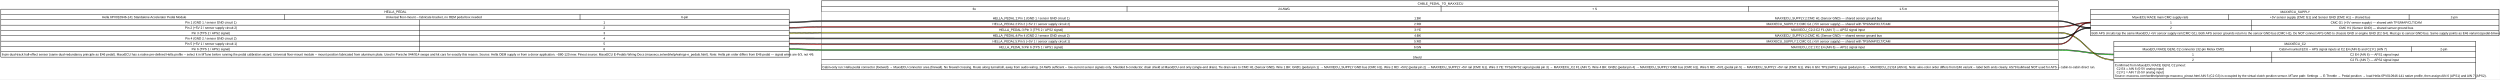
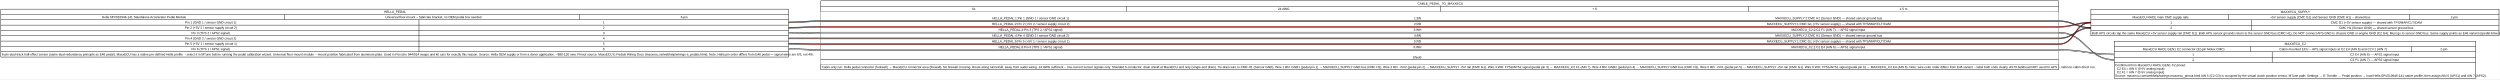
- <svg xmlns="http://www.w3.org/2000/svg" width="11137pt" height="353pt" viewBox="0.00 0.00 11137.00 353.00">
+ <svg xmlns="http://www.w3.org/2000/svg" width="11146pt" height="353pt" viewBox="0.00 0.00 11146.00 353.00">
  <g id="graph0" class="graph" transform="scale(1 1) rotate(0) translate(4 349.38)">
-     <polygon fill="#ffffff" stroke="none" points="-4,4 -4,-349.38 11132.5,-349.38 11132.5,4 -4,4" />
+     <polygon fill="#ffffff" stroke="none" points="-4,4 -4,-349.38 11141.5,-349.38 11141.5,4 -4,4" />
    <g id="node1" class="node">
      <polygon fill="#ffffff" stroke="black" points="3511.25,-308.88 0,-308.88 0,-95.12 3511.25,-95.12 3511.25,-308.88" />
      <polygon fill="none" stroke="black" points="0,-285.12 0,-308.88 3511.25,-308.88 3511.25,-285.12 0,-285.12" />
      <text xml:space="preserve" text-anchor="start" x="1708.38" y="-292.12" font-family="arial" font-size="14.00">HELLA_PEDAL</text>
      <polygon fill="none" stroke="black" points="0,-261.38 0,-285.12 1263.67,-285.12 1263.67,-261.38 0,-261.38" />
      <text xml:space="preserve" text-anchor="start" x="450.71" y="-268.38" font-family="arial" font-size="14.00">Hella 6PV010946-141 Standalone Accelerator Pedal Module</text>
      <polygon fill="none" stroke="black" points="1263.67,-261.38 1263.67,-285.12 2579.83,-285.12 2579.83,-261.38 1263.67,-261.38" />
      <text xml:space="preserve" text-anchor="start" x="1714.37" y="-268.38" font-family="arial" font-size="14.00">Universal floor-mount -- fabricate bracket, no OEM pedal box needed</text>
      <polygon fill="none" stroke="black" points="2579.83,-261.38 2579.83,-285.12 3511.25,-285.12 3511.25,-261.38 2579.83,-261.38" />
      <text xml:space="preserve" text-anchor="start" x="3030.54" y="-268.38" font-family="arial" font-size="14.00">6-pin</text>
      <polygon fill="none" stroke="black" points="0,-237.62 0,-261.38 1864,-261.38 1864,-237.62 0,-237.62" />
      <text xml:space="preserve" text-anchor="start" x="821" y="-244.62" font-family="arial" font-size="14.00">Pin 1 (GND 1 / sensor GND circuit 1)</text>
      <polygon fill="none" stroke="black" points="1864,-237.62 1864,-261.38 3511.25,-261.38 3511.25,-237.62 1864,-237.62" />
      <text xml:space="preserve" text-anchor="start" x="2683.88" y="-244.62" font-family="arial" font-size="14.00">1</text>
      <polygon fill="none" stroke="black" points="0,-213.88 0,-237.62 1864,-237.62 1864,-213.88 0,-213.88" />
      <text xml:space="preserve" text-anchor="start" x="819.88" y="-220.88" font-family="arial" font-size="14.00">Pin 2 (+5V 2 / sensor supply circuit 2)</text>
      <polygon fill="none" stroke="black" points="1864,-213.88 1864,-237.62 3511.25,-237.62 3511.25,-213.88 1864,-213.88" />
      <text xml:space="preserve" text-anchor="start" x="2683.88" y="-220.88" font-family="arial" font-size="14.00">2</text>
      <polygon fill="none" stroke="black" points="0,-190.12 0,-213.88 1864,-213.88 1864,-190.12 0,-190.12" />
      <text xml:space="preserve" text-anchor="start" x="849.5" y="-197.12" font-family="arial" font-size="14.00">Pin 3 (TPS 2 / APS2 signal)</text>
      <polygon fill="none" stroke="black" points="1864,-190.12 1864,-213.88 3511.25,-213.88 3511.25,-190.12 1864,-190.12" />
      <text xml:space="preserve" text-anchor="start" x="2683.88" y="-197.12" font-family="arial" font-size="14.00">3</text>
      <polygon fill="none" stroke="black" points="0,-166.38 0,-190.12 1864,-190.12 1864,-166.38 0,-166.38" />
      <text xml:space="preserve" text-anchor="start" x="821" y="-173.38" font-family="arial" font-size="14.00">Pin 4 (GND 2 / sensor GND circuit 2)</text>
      <polygon fill="none" stroke="black" points="1864,-166.38 1864,-190.12 3511.25,-190.12 3511.25,-166.38 1864,-166.38" />
      <text xml:space="preserve" text-anchor="start" x="2683.88" y="-173.38" font-family="arial" font-size="14.00">4</text>
      <polygon fill="none" stroke="black" points="0,-142.62 0,-166.38 1864,-166.38 1864,-142.62 0,-142.62" />
      <text xml:space="preserve" text-anchor="start" x="819.88" y="-149.62" font-family="arial" font-size="14.00">Pin 5 (+5V 1 / sensor supply circuit 1)</text>
      <polygon fill="none" stroke="black" points="1864,-142.62 1864,-166.38 3511.25,-166.38 3511.25,-142.62 1864,-142.62" />
      <text xml:space="preserve" text-anchor="start" x="2683.88" y="-149.62" font-family="arial" font-size="14.00">5</text>
      <polygon fill="none" stroke="black" points="0,-118.88 0,-142.62 1864,-142.62 1864,-118.88 0,-118.88" />
      <text xml:space="preserve" text-anchor="start" x="849.5" y="-125.88" font-family="arial" font-size="14.00">Pin 6 (TPS 1 / APS1 signal)</text>
      <polygon fill="none" stroke="black" points="1864,-118.88 1864,-142.62 3511.25,-142.62 3511.25,-118.88 1864,-118.88" />
      <text xml:space="preserve" text-anchor="start" x="2683.88" y="-125.88" font-family="arial" font-size="14.00">6</text>
      <polygon fill="none" stroke="black" points="0,-95.12 0,-118.88 3511.25,-118.88 3511.25,-95.12 0,-95.12" />
      <text xml:space="preserve" text-anchor="start" x="4" y="-102.12" font-family="arial" font-size="14.00">6-pin dual-track hall-effect sensor (same dual-redundancy principle as E46 pedal). MaxxECU has a native pre-defined Hella profile -- select it in MTune before running the pedal calibration wizard. Universal floor-mount module -- mount position fabricated from aluminum plate. Used in Porsche 944/914 swaps and kit cars for exactly this reason. Source: Hella OEM supply or from a donor application. ~$80-120 new. Pinout source: MaxxECU E-Pedals Wiring Docs (maxxecu.se/webhelp/wirings-e_pedals.html). Note: Hella pin order differs from E46 pedal — signal wires are 6/3, not 4/6.</text>
    </g>
    <g id="node4" class="node">
-       <polygon fill="#ffffff" stroke="black" points="9165.25,-345.38 3655.25,-345.38 3655.25,-38.62 9165.25,-38.62 9165.25,-345.38" />
-       <polygon fill="none" stroke="black" points="3655.25,-321.62 3655.25,-345.38 9165.25,-345.38 9165.25,-321.62 3655.25,-321.62" />
-       <text xml:space="preserve" text-anchor="start" x="6311.25" y="-328.62" font-family="arial" font-size="14.00">CABLE_PEDAL_TO_MAXXECU</text>
-       <polygon fill="none" stroke="black" points="3655.25,-297.88 3655.25,-321.62 5016.62,-321.62 5016.62,-297.88 3655.25,-297.88" />
-       <text xml:space="preserve" text-anchor="start" x="4328.81" y="-304.88" font-family="arial" font-size="14.00">6x</text>
-       <polygon fill="none" stroke="black" points="5016.62,-297.88 5016.62,-321.62 6415.5,-321.62 6415.5,-297.88 5016.62,-297.88" />
-       <text xml:space="preserve" text-anchor="start" x="5690.19" y="-304.88" font-family="arial" font-size="14.00">24 AWG</text>
-       <polygon fill="none" stroke="black" points="6415.5,-297.88 6415.5,-321.62 7783.62,-321.62 7783.62,-297.88 6415.5,-297.88" />
-       <text xml:space="preserve" text-anchor="start" x="7089.06" y="-304.88" font-family="arial" font-size="14.00">+ S</text>
-       <polygon fill="none" stroke="black" points="7783.62,-297.88 7783.62,-321.62 9165.25,-321.62 9165.25,-297.88 7783.62,-297.88" />
-       <text xml:space="preserve" text-anchor="start" x="8457.19" y="-304.88" font-family="arial" font-size="14.00">1.5 m</text>
-       <text xml:space="preserve" text-anchor="start" x="4582.33" y="-283.12" font-family="arial" font-size="14.00"> </text>
-       <text xml:space="preserve" text-anchor="start" x="4418.46" y="-263.38" font-family="arial" font-size="14.00">HELLA_PEDAL:1:Pin 1 (GND 1 / sensor GND circuit 1)</text>
-       <text xml:space="preserve" text-anchor="start" x="6276.75" y="-263.38" font-family="arial" font-size="14.00">     1:BK    </text>
-       <text xml:space="preserve" text-anchor="start" x="7902.92" y="-263.38" font-family="arial" font-size="14.00">MAXXECU_SUPPLY:2:CMC H1 (Sensor GND) — shared sensor ground bus</text>
-       <polygon fill="#000000" stroke="none" points="3655.25,-256.38 3655.25,-258.38 9165.25,-258.38 9165.25,-256.38 3655.25,-256.38" />
-       <polygon fill="#000000" stroke="none" points="3655.25,-254.38 3655.25,-256.38 9165.25,-256.38 9165.25,-254.38 3655.25,-254.38" />
-       <polygon fill="#000000" stroke="none" points="3655.25,-252.38 3655.25,-254.38 9165.25,-254.38 9165.25,-252.38 3655.25,-252.38" />
-       <text xml:space="preserve" text-anchor="start" x="4417.33" y="-237.62" font-family="arial" font-size="14.00">HELLA_PEDAL:2:Pin 2 (+5V 2 / sensor supply circuit 2)</text>
-       <text xml:space="preserve" text-anchor="start" x="6276" y="-237.62" font-family="arial" font-size="14.00">     2:RD    </text>
-       <text xml:space="preserve" text-anchor="start" x="7865.42" y="-237.62" font-family="arial" font-size="14.00">MAXXECU_SUPPLY:1:CMC G1 (+5V sensor supply) — shared with TPS/MAP/CLT/CAM</text>
-       <polygon fill="#000000" stroke="none" points="3655.25,-230.62 3655.25,-232.62 9165.25,-232.62 9165.25,-230.62 3655.25,-230.62" />
-       <polygon fill="#ff0000" stroke="none" points="3655.25,-228.62 3655.25,-230.62 9165.25,-230.62 9165.25,-228.62 3655.25,-228.62" />
-       <polygon fill="#000000" stroke="none" points="3655.25,-226.62 3655.25,-228.62 9165.25,-228.62 9165.25,-226.62 3655.25,-226.62" />
-       <text xml:space="preserve" text-anchor="start" x="4446.96" y="-211.88" font-family="arial" font-size="14.00">HELLA_PEDAL:3:Pin 3 (TPS 2 / APS2 signal)</text>
-       <text xml:space="preserve" text-anchor="start" x="6276.75" y="-211.88" font-family="arial" font-size="14.00">     3:YE    </text>
-       <text xml:space="preserve" text-anchor="start" x="7975.29" y="-211.88" font-family="arial" font-size="14.00">MAXXECU_C2:2:C2 F1 (AIN 7) — APS2 signal input</text>
-       <polygon fill="#000000" stroke="none" points="3655.25,-204.88 3655.25,-206.88 9165.25,-206.88 9165.25,-204.88 3655.25,-204.88" />
-       <polygon fill="#ffff00" stroke="none" points="3655.25,-202.88 3655.25,-204.88 9165.25,-204.88 9165.25,-202.88 3655.25,-202.88" />
-       <polygon fill="#000000" stroke="none" points="3655.25,-200.88 3655.25,-202.88 9165.25,-202.88 9165.25,-200.88 3655.25,-200.88" />
-       <text xml:space="preserve" text-anchor="start" x="4418.46" y="-186.12" font-family="arial" font-size="14.00">HELLA_PEDAL:4:Pin 4 (GND 2 / sensor GND circuit 2)</text>
-       <text xml:space="preserve" text-anchor="start" x="6276.75" y="-186.12" font-family="arial" font-size="14.00">     4:BK    </text>
-       <text xml:space="preserve" text-anchor="start" x="7902.92" y="-186.12" font-family="arial" font-size="14.00">MAXXECU_SUPPLY:2:CMC H1 (Sensor GND) — shared sensor ground bus</text>
-       <polygon fill="#000000" stroke="none" points="3655.25,-179.12 3655.25,-181.12 9165.25,-181.12 9165.25,-179.12 3655.25,-179.12" />
-       <polygon fill="#000000" stroke="none" points="3655.25,-177.12 3655.25,-179.12 9165.25,-179.12 9165.25,-177.12 3655.25,-177.12" />
-       <polygon fill="#000000" stroke="none" points="3655.25,-175.12 3655.25,-177.12 9165.25,-177.12 9165.25,-175.12 3655.25,-175.12" />
-       <text xml:space="preserve" text-anchor="start" x="4417.33" y="-160.38" font-family="arial" font-size="14.00">HELLA_PEDAL:5:Pin 5 (+5V 1 / sensor supply circuit 1)</text>
-       <text xml:space="preserve" text-anchor="start" x="6276" y="-160.38" font-family="arial" font-size="14.00">     5:RD    </text>
-       <text xml:space="preserve" text-anchor="start" x="7865.42" y="-160.38" font-family="arial" font-size="14.00">MAXXECU_SUPPLY:1:CMC G1 (+5V sensor supply) — shared with TPS/MAP/CLT/CAM</text>
-       <polygon fill="#000000" stroke="none" points="3655.25,-153.38 3655.25,-155.38 9165.25,-155.38 9165.25,-153.38 3655.25,-153.38" />
-       <polygon fill="#ff0000" stroke="none" points="3655.25,-151.38 3655.25,-153.38 9165.25,-153.38 9165.25,-151.38 3655.25,-151.38" />
-       <polygon fill="#000000" stroke="none" points="3655.25,-149.38 3655.25,-151.38 9165.25,-151.38 9165.25,-149.38 3655.25,-149.38" />
-       <text xml:space="preserve" text-anchor="start" x="4446.96" y="-134.62" font-family="arial" font-size="14.00">HELLA_PEDAL:6:Pin 6 (TPS 1 / APS1 signal)</text>
-       <text xml:space="preserve" text-anchor="start" x="6275.25" y="-134.62" font-family="arial" font-size="14.00">     6:GN    </text>
-       <text xml:space="preserve" text-anchor="start" x="7974.92" y="-134.62" font-family="arial" font-size="14.00">MAXXECU_C2:1:C2 E4 (AIN 6) — APS1 signal input</text>
-       <polygon fill="#000000" stroke="none" points="3655.25,-127.62 3655.25,-129.62 9165.25,-129.62 9165.25,-127.62 3655.25,-127.62" />
-       <polygon fill="#00ff00" stroke="none" points="3655.25,-125.62 3655.25,-127.62 9165.25,-127.62 9165.25,-125.62 3655.25,-125.62" />
-       <polygon fill="#000000" stroke="none" points="3655.25,-123.62 3655.25,-125.62 9165.25,-125.62 9165.25,-123.62 3655.25,-123.62" />
-       <text xml:space="preserve" text-anchor="start" x="4582.33" y="-108.88" font-family="arial" font-size="14.00"> </text>
-       <text xml:space="preserve" text-anchor="start" x="6289.5" y="-89.12" font-family="arial" font-size="14.00">Shield</text>
-       <polygon fill="#000000" stroke="none" points="3655.25,-82.12 3655.25,-84.12 9165.25,-84.12 9165.25,-82.12 3655.25,-82.12" />
-       <text xml:space="preserve" text-anchor="start" x="4582.33" y="-67.38" font-family="arial" font-size="14.00"> </text>
-       <polygon fill="none" stroke="black" points="3655.25,-38.62 3655.25,-62.38 9165.25,-62.38 9165.25,-38.62 3655.25,-38.62" />
-       <text xml:space="preserve" text-anchor="start" x="3659.25" y="-45.62" font-family="arial" font-size="14.00">Cabin-only run: Hella pedal connector (footwell) → MaxxECU connector area (firewall). No firewall crossing. Route along tunnel/sill, away from audio wiring. 24 AWG sufficient -- low-current sensor signals only. Shielded 6-conductor; drain shield at MaxxECU end only (single-end drain). Tie drain wire to CMC H1 (Sensor GND). Wire 1 BK: GND1 (pedal pin 1) → MAXXECU_SUPPLY GND bus (CMC H1). Wire 2 RD: +5V2 (pedal pin 2) → MAXXECU_SUPPLY +5V rail (CMC G1). Wire 3 YE: TPS2/APS2 signal (pedal pin 3) → MAXXECU_C2 F1 (AIN 7). Wire 4 BK: GND2 (pedal pin 4) → MAXXECU_SUPPLY GND bus (CMC H1). Wire 5 RD: +5V1 (pedal pin 5) → MAXXECU_SUPPLY +5V rail (CMC G1). Wire 6 GN: TPS1/APS1 signal (pedal pin 6) → MAXXECU_C2 E4 (AIN 6). Note: wire-color order differs from E46 variant -- label both ends clearly. AS79 bulkhead NOT used for APS -- cabin-to-cabin direct run.</text>
+       <polygon fill="#ffffff" stroke="black" points="9174.25,-345.38 3655.25,-345.38 3655.25,-38.62 9174.25,-38.62 9174.25,-345.38" />
+       <polygon fill="none" stroke="black" points="3655.25,-321.62 3655.25,-345.38 9174.25,-345.38 9174.25,-321.62 3655.25,-321.62" />
+       <text xml:space="preserve" text-anchor="start" x="6315.75" y="-328.62" font-family="arial" font-size="14.00">CABLE_PEDAL_TO_MAXXECU</text>
+       <polygon fill="none" stroke="black" points="3655.25,-297.88 3655.25,-321.62 5018.88,-321.62 5018.88,-297.88 3655.25,-297.88" />
+       <text xml:space="preserve" text-anchor="start" x="4329.94" y="-304.88" font-family="arial" font-size="14.00">6x</text>
+       <polygon fill="none" stroke="black" points="5018.88,-297.88 5018.88,-321.62 6420,-321.62 6420,-297.88 5018.88,-297.88" />
+       <text xml:space="preserve" text-anchor="start" x="5693.56" y="-304.88" font-family="arial" font-size="14.00">24 AWG</text>
+       <polygon fill="none" stroke="black" points="6420,-297.88 6420,-321.62 7790.38,-321.62 7790.38,-297.88 6420,-297.88" />
+       <text xml:space="preserve" text-anchor="start" x="7094.69" y="-304.88" font-family="arial" font-size="14.00">+ S</text>
+       <polygon fill="none" stroke="black" points="7790.38,-297.88 7790.38,-321.62 9174.25,-321.62 9174.25,-297.88 7790.38,-297.88" />
+       <text xml:space="preserve" text-anchor="start" x="8465.06" y="-304.88" font-family="arial" font-size="14.00">1.5 m</text>
+       <text xml:space="preserve" text-anchor="start" x="4583.46" y="-283.12" font-family="arial" font-size="14.00"> </text>
+       <text xml:space="preserve" text-anchor="start" x="4419.58" y="-263.38" font-family="arial" font-size="14.00">HELLA_PEDAL:1:Pin 1 (GND 1 / sensor GND circuit 1)</text>
+       <text xml:space="preserve" text-anchor="start" x="6280.88" y="-263.38" font-family="arial" font-size="14.00">     1:BN    </text>
+       <text xml:space="preserve" text-anchor="start" x="7910.79" y="-263.38" font-family="arial" font-size="14.00">MAXXECU_SUPPLY:2:CMC H1 (Sensor GND) — shared sensor ground bus</text>
+       <polygon fill="#000000" stroke="none" points="3655.25,-256.38 3655.25,-258.38 9174.25,-258.38 9174.25,-256.38 3655.25,-256.38" />
+       <polygon fill="#895956" stroke="none" points="3655.25,-254.38 3655.25,-256.38 9174.25,-256.38 9174.25,-254.38 3655.25,-254.38" />
+       <polygon fill="#000000" stroke="none" points="3655.25,-252.38 3655.25,-254.38 9174.25,-254.38 9174.25,-252.38 3655.25,-252.38" />
+       <text xml:space="preserve" text-anchor="start" x="4418.46" y="-237.62" font-family="arial" font-size="14.00">HELLA_PEDAL:2:Pin 2 (+5V 2 / sensor supply circuit 2)</text>
+       <text xml:space="preserve" text-anchor="start" x="6280.5" y="-237.62" font-family="arial" font-size="14.00">     2:RD    </text>
+       <text xml:space="preserve" text-anchor="start" x="7873.29" y="-237.62" font-family="arial" font-size="14.00">MAXXECU_SUPPLY:1:CMC G1 (+5V sensor supply) — shared with TPS/MAP/CLT/CAM</text>
+       <polygon fill="#000000" stroke="none" points="3655.25,-230.62 3655.25,-232.62 9174.25,-232.62 9174.25,-230.62 3655.25,-230.62" />
+       <polygon fill="#ff0000" stroke="none" points="3655.25,-228.62 3655.25,-230.62 9174.25,-230.62 9174.25,-228.62 3655.25,-228.62" />
+       <polygon fill="#000000" stroke="none" points="3655.25,-226.62 3655.25,-228.62 9174.25,-228.62 9174.25,-226.62 3655.25,-226.62" />
+       <text xml:space="preserve" text-anchor="start" x="4448.08" y="-211.88" font-family="arial" font-size="14.00">HELLA_PEDAL:3:Pin 3 (TPS 2 / APS2 signal)</text>
+       <text xml:space="preserve" text-anchor="start" x="6278.62" y="-211.88" font-family="arial" font-size="14.00">     3:WH    </text>
+       <text xml:space="preserve" text-anchor="start" x="7983.17" y="-211.88" font-family="arial" font-size="14.00">MAXXECU_C2:2:C2 F1 (AIN 7) — APS2 signal input</text>
+       <polygon fill="#000000" stroke="none" points="3655.25,-204.88 3655.25,-206.88 9174.25,-206.88 9174.25,-204.88 3655.25,-204.88" />
+       <polygon fill="#ffffff" stroke="none" points="3655.25,-202.88 3655.25,-204.88 9174.25,-204.88 9174.25,-202.88 3655.25,-202.88" />
+       <polygon fill="#000000" stroke="none" points="3655.25,-200.88 3655.25,-202.88 9174.25,-202.88 9174.25,-200.88 3655.25,-200.88" />
+       <text xml:space="preserve" text-anchor="start" x="4419.58" y="-186.12" font-family="arial" font-size="14.00">HELLA_PEDAL:4:Pin 4 (GND 2 / sensor GND circuit 2)</text>
+       <text xml:space="preserve" text-anchor="start" x="6280.88" y="-186.12" font-family="arial" font-size="14.00">     4:BN    </text>
+       <text xml:space="preserve" text-anchor="start" x="7910.79" y="-186.12" font-family="arial" font-size="14.00">MAXXECU_SUPPLY:2:CMC H1 (Sensor GND) — shared sensor ground bus</text>
+       <polygon fill="#000000" stroke="none" points="3655.25,-179.12 3655.25,-181.12 9174.25,-181.12 9174.25,-179.12 3655.25,-179.12" />
+       <polygon fill="#895956" stroke="none" points="3655.25,-177.12 3655.25,-179.12 9174.25,-179.12 9174.25,-177.12 3655.25,-177.12" />
+       <polygon fill="#000000" stroke="none" points="3655.25,-175.12 3655.25,-177.12 9174.25,-177.12 9174.25,-175.12 3655.25,-175.12" />
+       <text xml:space="preserve" text-anchor="start" x="4418.46" y="-160.38" font-family="arial" font-size="14.00">HELLA_PEDAL:5:Pin 5 (+5V 1 / sensor supply circuit 1)</text>
+       <text xml:space="preserve" text-anchor="start" x="6280.5" y="-160.38" font-family="arial" font-size="14.00">     5:RD    </text>
+       <text xml:space="preserve" text-anchor="start" x="7873.29" y="-160.38" font-family="arial" font-size="14.00">MAXXECU_SUPPLY:1:CMC G1 (+5V sensor supply) — shared with TPS/MAP/CLT/CAM</text>
+       <polygon fill="#000000" stroke="none" points="3655.25,-153.38 3655.25,-155.38 9174.25,-155.38 9174.25,-153.38 3655.25,-153.38" />
+       <polygon fill="#ff0000" stroke="none" points="3655.25,-151.38 3655.25,-153.38 9174.25,-153.38 9174.25,-151.38 3655.25,-151.38" />
+       <polygon fill="#000000" stroke="none" points="3655.25,-149.38 3655.25,-151.38 9174.25,-151.38 9174.25,-149.38 3655.25,-149.38" />
+       <text xml:space="preserve" text-anchor="start" x="4448.08" y="-134.62" font-family="arial" font-size="14.00">HELLA_PEDAL:6:Pin 6 (TPS 1 / APS1 signal)</text>
+       <text xml:space="preserve" text-anchor="start" x="6278.62" y="-134.62" font-family="arial" font-size="14.00">     6:WH    </text>
+       <text xml:space="preserve" text-anchor="start" x="7982.79" y="-134.62" font-family="arial" font-size="14.00">MAXXECU_C2:1:C2 E4 (AIN 6) — APS1 signal input</text>
+       <polygon fill="#000000" stroke="none" points="3655.25,-127.62 3655.25,-129.62 9174.25,-129.62 9174.25,-127.62 3655.25,-127.62" />
+       <polygon fill="#ffffff" stroke="none" points="3655.25,-125.62 3655.25,-127.62 9174.25,-127.62 9174.25,-125.62 3655.25,-125.62" />
+       <polygon fill="#000000" stroke="none" points="3655.25,-123.62 3655.25,-125.62 9174.25,-125.62 9174.25,-123.62 3655.25,-123.62" />
+       <text xml:space="preserve" text-anchor="start" x="4583.46" y="-108.88" font-family="arial" font-size="14.00"> </text>
+       <text xml:space="preserve" text-anchor="start" x="6294" y="-89.12" font-family="arial" font-size="14.00">Shield</text>
+       <polygon fill="#000000" stroke="none" points="3655.25,-82.12 3655.25,-84.12 9174.25,-84.12 9174.25,-82.12 3655.25,-82.12" />
+       <text xml:space="preserve" text-anchor="start" x="4583.46" y="-67.38" font-family="arial" font-size="14.00"> </text>
+       <polygon fill="none" stroke="black" points="3655.25,-38.62 3655.25,-62.38 9174.25,-62.38 9174.25,-38.62 3655.25,-38.62" />
+       <text xml:space="preserve" text-anchor="start" x="3659.25" y="-45.62" font-family="arial" font-size="14.00">Cabin-only run: Hella pedal connector (footwell) → MaxxECU connector area (firewall). No firewall crossing. Route along tunnel/sill, away from audio wiring. 24 AWG sufficient -- low-current sensor signals only. Shielded 6-conductor; drain shield at MaxxECU end only (single-end drain). Tie drain wire to CMC H1 (Sensor GND). Wire 1 BN: GND1 (pedal pin 1) → MAXXECU_SUPPLY GND bus (CMC H1). Wire 2 RD: +5V2 (pedal pin 2) → MAXXECU_SUPPLY +5V rail (CMC G1). Wire 3 WH: TPS2/APS2 signal (pedal pin 3) → MAXXECU_C2 F1 (AIN 7). Wire 4 BN: GND2 (pedal pin 4) → MAXXECU_SUPPLY GND bus (CMC H1). Wire 5 RD: +5V1 (pedal pin 5) → MAXXECU_SUPPLY +5V rail (CMC G1). Wire 6 WH: TPS1/APS1 signal (pedal pin 6) → MAXXECU_C2 E4 (AIN 6). Note: wire-color order differs from E46 variant -- label both ends clearly. AS79 bulkhead NOT used for APS -- cabin-to-cabin direct run.</text>
    </g>
    <g id="edge1" class="edge">
      <path fill="none" stroke="#000000" stroke-width="2" d="M3511.25,-128.75C3574.78,-128.81 3590.72,-124.69 3655.25,-124.63" />
-       <path fill="none" stroke="#00ff00" stroke-width="2" d="M3511.25,-130.75C3575.28,-130.75 3591.22,-126.62 3655.25,-126.63" />
+       <path fill="none" stroke="#ffffff" stroke-width="2" d="M3511.25,-130.75C3575.28,-130.75 3591.22,-126.62 3655.25,-126.63" />
      <path fill="none" stroke="#000000" stroke-width="2" d="M3511.25,-132.75C3575.78,-132.69 3591.72,-128.56 3655.25,-128.62" />
    </g>
    <g id="edge3" class="edge">
      <path fill="none" stroke="#000000" stroke-width="2" d="M3511.25,-200C3575.49,-200.01 3591.48,-201.89 3655.25,-201.88" />
-       <path fill="none" stroke="#ffff00" stroke-width="2" d="M3511.25,-202C3575.26,-202 3591.24,-203.88 3655.25,-203.88" />
+       <path fill="none" stroke="#ffffff" stroke-width="2" d="M3511.25,-202C3575.26,-202 3591.24,-203.88 3655.25,-203.88" />
      <path fill="none" stroke="#000000" stroke-width="2" d="M3511.25,-204C3575.02,-203.99 3591.01,-205.86 3655.25,-205.87" />
    </g>
    <g id="edge5" class="edge">
      <path fill="none" stroke="#000000" stroke-width="2" d="M3511.25,-152.5C3574.99,-152.52 3590.98,-150.39 3655.25,-150.38" />
      <path fill="none" stroke="#ff0000" stroke-width="2" d="M3511.25,-154.5C3575.26,-154.5 3591.24,-152.38 3655.25,-152.38" />
      <path fill="none" stroke="#000000" stroke-width="2" d="M3511.25,-156.5C3575.52,-156.48 3591.51,-154.36 3655.25,-154.37" />
    </g>
    <g id="edge7" class="edge">
      <path fill="none" stroke="#000000" stroke-width="2" d="M3511.25,-223.75C3575.75,-223.81 3591.7,-227.68 3655.25,-227.63" />
      <path fill="none" stroke="#ff0000" stroke-width="2" d="M3511.25,-225.75C3575.27,-225.75 3591.23,-229.62 3655.25,-229.62" />
      <path fill="none" stroke="#000000" stroke-width="2" d="M3511.25,-227.75C3574.8,-227.69 3590.75,-231.57 3655.25,-231.62" />
    </g>
    <g id="edge9" class="edge">
      <path fill="none" stroke="#000000" stroke-width="2" d="M3511.25,-247.5C3576,-247.62 3591.89,-253.5 3655.25,-253.38" />
-       <path fill="none" stroke="#000000" stroke-width="2" d="M3511.25,-249.5C3575.3,-249.5 3591.2,-255.37 3655.25,-255.38" />
+       <path fill="none" stroke="#895956" stroke-width="2" d="M3511.25,-249.5C3575.3,-249.5 3591.2,-255.37 3655.25,-255.38" />
      <path fill="none" stroke="#000000" stroke-width="2" d="M3511.25,-251.5C3574.61,-251.38 3590.5,-257.25 3655.25,-257.37" />
    </g>
    <g id="edge11" class="edge">
      <path fill="none" stroke="#000000" stroke-width="2" d="M3511.25,-176.25C3575.23,-176.25 3591.23,-176.13 3655.25,-176.13" />
-       <path fill="none" stroke="#000000" stroke-width="2" d="M3511.25,-178.25C3575.25,-178.25 3591.25,-178.13 3655.25,-178.12" />
+       <path fill="none" stroke="#895956" stroke-width="2" d="M3511.25,-178.25C3575.25,-178.25 3591.25,-178.13 3655.25,-178.12" />
      <path fill="none" stroke="#000000" stroke-width="2" d="M3511.25,-180.25C3575.27,-180.25 3591.27,-180.12 3655.25,-180.12" />
    </g>
    <g id="node2" class="node">
-       <polygon fill="#ffffff" stroke="black" points="11024.62,-166 9413.12,-166 9413.12,0 11024.62,0 11024.62,-166" />
-       <polygon fill="none" stroke="black" points="9413.12,-142.25 9413.12,-166 11024.62,-166 11024.62,-142.25 9413.12,-142.25" />
-       <text xml:space="preserve" text-anchor="start" x="10172.75" y="-149.25" font-family="arial" font-size="14.00">MAXXECU_C2</text>
-       <polygon fill="none" stroke="black" points="9413.12,-118.5 9413.12,-142.25 10022.04,-142.25 10022.04,-118.5 9413.12,-118.5" />
-       <text xml:space="preserve" text-anchor="start" x="9540.58" y="-125.5" font-family="arial" font-size="14.00">MaxxECU RACE GEN1 C2 connector (32-pin Molex CMC)</text>
-       <polygon fill="none" stroke="black" points="10022.04,-118.5 10022.04,-142.25 10739.71,-142.25 10739.71,-118.5 10022.04,-118.5" />
-       <text xml:space="preserve" text-anchor="start" x="10149.5" y="-125.5" font-family="arial" font-size="14.00">Cabin-mounted ECU -- APS signal inputs at C2 E4 (AIN 6) and C2 F1 (AIN 7)</text>
-       <polygon fill="none" stroke="black" points="10739.71,-118.5 10739.71,-142.25 11024.62,-142.25 11024.62,-118.5 10739.71,-118.5" />
-       <text xml:space="preserve" text-anchor="start" x="10867.17" y="-125.5" font-family="arial" font-size="14.00">2-pin</text>
-       <polygon fill="none" stroke="black" points="9413.12,-94.75 9413.12,-118.5 10116.88,-118.5 10116.88,-94.75 9413.12,-94.75" />
-       <text xml:space="preserve" text-anchor="start" x="9761.25" y="-101.75" font-family="arial" font-size="14.00">1</text>
-       <polygon fill="none" stroke="black" points="10116.88,-94.75 10116.88,-118.5 11024.62,-118.5 11024.62,-94.75 10116.88,-94.75" />
-       <text xml:space="preserve" text-anchor="start" x="10465" y="-101.75" font-family="arial" font-size="14.00">C2 E4 (AIN 6) — APS1 signal input</text>
-       <polygon fill="none" stroke="black" points="9413.12,-71 9413.12,-94.75 10116.88,-94.75 10116.88,-71 9413.12,-71" />
-       <text xml:space="preserve" text-anchor="start" x="9761.25" y="-78" font-family="arial" font-size="14.00">2</text>
-       <polygon fill="none" stroke="black" points="10116.88,-71 10116.88,-94.75 11024.62,-94.75 11024.62,-71 10116.88,-71" />
-       <text xml:space="preserve" text-anchor="start" x="10465.38" y="-78" font-family="arial" font-size="14.00">C2 F1 (AIN 7) — APS2 signal input</text>
-       <polygon fill="none" stroke="black" points="9413.12,0 9413.12,-71 11024.62,-71 11024.62,0 9413.12,0" />
-       <text xml:space="preserve" text-anchor="start" x="9417.12" y="-54.25" font-family="arial" font-size="14.00">Confirmed from MaxxECU RACE GEN1 C2 pinout:</text>
-       <text xml:space="preserve" text-anchor="start" x="9417.12" y="-38.5" font-family="arial" font-size="14.00">  C2 E4 = AIN 6 (0-5V analog input)</text>
-       <text xml:space="preserve" text-anchor="start" x="9417.12" y="-22.75" font-family="arial" font-size="14.00">  C2 F1 = AIN 7 (0-5V analog input)</text>
-       <text xml:space="preserve" text-anchor="start" x="9417.12" y="-7" font-family="arial" font-size="14.00">Source: maxxecu.com/webhelp/wirings-maxxecu_pinout.html AIN 5 (C2 G3) is occupied by the virtual clutch position sensor. MTune path: Settings → E-Throttle → Pedal position → load Hella 6PV010946-141 native profile, then assign AIN 6 (APS1) and AIN 7 (APS2).</text>
+       <polygon fill="#ffffff" stroke="black" points="11033.62,-166 9422.12,-166 9422.12,0 11033.62,0 11033.62,-166" />
+       <polygon fill="none" stroke="black" points="9422.12,-142.25 9422.12,-166 11033.62,-166 11033.62,-142.25 9422.12,-142.25" />
+       <text xml:space="preserve" text-anchor="start" x="10181.75" y="-149.25" font-family="arial" font-size="14.00">MAXXECU_C2</text>
+       <polygon fill="none" stroke="black" points="9422.12,-118.5 9422.12,-142.25 10031.04,-142.25 10031.04,-118.5 9422.12,-118.5" />
+       <text xml:space="preserve" text-anchor="start" x="9549.58" y="-125.5" font-family="arial" font-size="14.00">MaxxECU RACE GEN1 C2 connector (32-pin Molex CMC)</text>
+       <polygon fill="none" stroke="black" points="10031.04,-118.5 10031.04,-142.25 10748.71,-142.25 10748.71,-118.5 10031.04,-118.5" />
+       <text xml:space="preserve" text-anchor="start" x="10158.5" y="-125.5" font-family="arial" font-size="14.00">Cabin-mounted ECU -- APS signal inputs at C2 E4 (AIN 6) and C2 F1 (AIN 7)</text>
+       <polygon fill="none" stroke="black" points="10748.71,-118.5 10748.71,-142.25 11033.62,-142.25 11033.62,-118.5 10748.71,-118.5" />
+       <text xml:space="preserve" text-anchor="start" x="10876.17" y="-125.5" font-family="arial" font-size="14.00">2-pin</text>
+       <polygon fill="none" stroke="black" points="9422.12,-94.75 9422.12,-118.5 10125.88,-118.5 10125.88,-94.75 9422.12,-94.75" />
+       <text xml:space="preserve" text-anchor="start" x="9770.25" y="-101.75" font-family="arial" font-size="14.00">1</text>
+       <polygon fill="none" stroke="black" points="10125.88,-94.75 10125.88,-118.5 11033.62,-118.5 11033.62,-94.75 10125.88,-94.75" />
+       <text xml:space="preserve" text-anchor="start" x="10474" y="-101.75" font-family="arial" font-size="14.00">C2 E4 (AIN 6) — APS1 signal input</text>
+       <polygon fill="none" stroke="black" points="9422.12,-71 9422.12,-94.75 10125.88,-94.75 10125.88,-71 9422.12,-71" />
+       <text xml:space="preserve" text-anchor="start" x="9770.25" y="-78" font-family="arial" font-size="14.00">2</text>
+       <polygon fill="none" stroke="black" points="10125.88,-71 10125.88,-94.75 11033.62,-94.75 11033.62,-71 10125.88,-71" />
+       <text xml:space="preserve" text-anchor="start" x="10474.38" y="-78" font-family="arial" font-size="14.00">C2 F1 (AIN 7) — APS2 signal input</text>
+       <polygon fill="none" stroke="black" points="9422.12,0 9422.12,-71 11033.62,-71 11033.62,0 9422.12,0" />
+       <text xml:space="preserve" text-anchor="start" x="9426.12" y="-54.25" font-family="arial" font-size="14.00">Confirmed from MaxxECU RACE GEN1 C2 pinout:</text>
+       <text xml:space="preserve" text-anchor="start" x="9426.12" y="-38.5" font-family="arial" font-size="14.00">  C2 E4 = AIN 6 (0-5V analog input)</text>
+       <text xml:space="preserve" text-anchor="start" x="9426.12" y="-22.75" font-family="arial" font-size="14.00">  C2 F1 = AIN 7 (0-5V analog input)</text>
+       <text xml:space="preserve" text-anchor="start" x="9426.12" y="-7" font-family="arial" font-size="14.00">Source: maxxecu.com/webhelp/wirings-maxxecu_pinout.html AIN 5 (C2 G3) is occupied by the virtual clutch position sensor. MTune path: Settings → E-Throttle → Pedal position → load Hella 6PV010946-141 native profile, then assign AIN 6 (APS1) and AIN 7 (APS2).</text>
    </g>
    <g id="node3" class="node">
-       <polygon fill="#ffffff" stroke="black" points="11128.5,-308.38 9309.25,-308.38 9309.25,-189.62 11128.5,-189.62 11128.5,-308.38" />
-       <polygon fill="none" stroke="black" points="9309.25,-284.62 9309.25,-308.38 11128.5,-308.38 11128.5,-284.62 9309.25,-284.62" />
-       <text xml:space="preserve" text-anchor="start" x="10155.12" y="-291.62" font-family="arial" font-size="14.00">MAXXECU_SUPPLY</text>
-       <polygon fill="none" stroke="black" points="9309.25,-260.88 9309.25,-284.62 9922.92,-284.62 9922.92,-260.88 9309.25,-260.88" />
-       <text xml:space="preserve" text-anchor="start" x="9494.58" y="-267.88" font-family="arial" font-size="14.00">MaxxECU RACE main CMC supply rails</text>
-       <polygon fill="none" stroke="black" points="9922.92,-260.88 9922.92,-284.62 10727.83,-284.62 10727.83,-260.88 9922.92,-260.88" />
-       <text xml:space="preserve" text-anchor="start" x="10108.25" y="-267.88" font-family="arial" font-size="14.00">+5V sensor supply (CMC G1) and Sensor GND (CMC H1) -- shared bus</text>
-       <polygon fill="none" stroke="black" points="10727.83,-260.88 10727.83,-284.62 11128.5,-284.62 11128.5,-260.88 10727.83,-260.88" />
-       <text xml:space="preserve" text-anchor="start" x="10913.17" y="-267.88" font-family="arial" font-size="14.00">2-pin</text>
-       <polygon fill="none" stroke="black" points="9309.25,-237.12 9309.25,-260.88 10024.62,-260.88 10024.62,-237.12 9309.25,-237.12" />
-       <text xml:space="preserve" text-anchor="start" x="9663.19" y="-244.12" font-family="arial" font-size="14.00">1</text>
-       <polygon fill="none" stroke="black" points="10024.62,-237.12 10024.62,-260.88 11128.5,-260.88 11128.5,-237.12 10024.62,-237.12" />
-       <text xml:space="preserve" text-anchor="start" x="10378.56" y="-244.12" font-family="arial" font-size="14.00">CMC G1 (+5V sensor supply) — shared with TPS/MAP/CLT/CAM</text>
-       <polygon fill="none" stroke="black" points="9309.25,-213.38 9309.25,-237.12 10024.62,-237.12 10024.62,-213.38 9309.25,-213.38" />
-       <text xml:space="preserve" text-anchor="start" x="9663.19" y="-220.38" font-family="arial" font-size="14.00">2</text>
-       <polygon fill="none" stroke="black" points="10024.62,-213.38 10024.62,-237.12 11128.5,-237.12 11128.5,-213.38 10024.62,-213.38" />
-       <text xml:space="preserve" text-anchor="start" x="10416.06" y="-220.38" font-family="arial" font-size="14.00">CMC H1 (Sensor GND) — shared sensor ground bus</text>
-       <polygon fill="none" stroke="black" points="9309.25,-189.62 9309.25,-213.38 11128.5,-213.38 11128.5,-189.62 9309.25,-189.62" />
-       <text xml:space="preserve" text-anchor="start" x="9313.25" y="-196.62" font-family="arial" font-size="14.00">Both APS circuits tap the same MaxxECU +5V sensor supply rail (CMC G1). Both APS sensor grounds return to the sensor GND bus (CMC H1). Do NOT connect APS GND to chassis GND or engine GND (C2 G4). Must go to sensor GND bus. Same supply points as E46 variant (epedal-bmw-e46.wv).</text>
+       <polygon fill="#ffffff" stroke="black" points="11137.5,-308.38 9318.25,-308.38 9318.25,-189.62 11137.5,-189.62 11137.5,-308.38" />
+       <polygon fill="none" stroke="black" points="9318.25,-284.62 9318.25,-308.38 11137.5,-308.38 11137.5,-284.62 9318.25,-284.62" />
+       <text xml:space="preserve" text-anchor="start" x="10164.12" y="-291.62" font-family="arial" font-size="14.00">MAXXECU_SUPPLY</text>
+       <polygon fill="none" stroke="black" points="9318.25,-260.88 9318.25,-284.62 9931.92,-284.62 9931.92,-260.88 9318.25,-260.88" />
+       <text xml:space="preserve" text-anchor="start" x="9503.58" y="-267.88" font-family="arial" font-size="14.00">MaxxECU RACE main CMC supply rails</text>
+       <polygon fill="none" stroke="black" points="9931.92,-260.88 9931.92,-284.62 10736.83,-284.62 10736.83,-260.88 9931.92,-260.88" />
+       <text xml:space="preserve" text-anchor="start" x="10117.25" y="-267.88" font-family="arial" font-size="14.00">+5V sensor supply (CMC G1) and Sensor GND (CMC H1) -- shared bus</text>
+       <polygon fill="none" stroke="black" points="10736.83,-260.88 10736.83,-284.62 11137.5,-284.62 11137.5,-260.88 10736.83,-260.88" />
+       <text xml:space="preserve" text-anchor="start" x="10922.17" y="-267.88" font-family="arial" font-size="14.00">2-pin</text>
+       <polygon fill="none" stroke="black" points="9318.25,-237.12 9318.25,-260.88 10033.62,-260.88 10033.62,-237.12 9318.25,-237.12" />
+       <text xml:space="preserve" text-anchor="start" x="9672.19" y="-244.12" font-family="arial" font-size="14.00">1</text>
+       <polygon fill="none" stroke="black" points="10033.62,-237.12 10033.62,-260.88 11137.5,-260.88 11137.5,-237.12 10033.62,-237.12" />
+       <text xml:space="preserve" text-anchor="start" x="10387.56" y="-244.12" font-family="arial" font-size="14.00">CMC G1 (+5V sensor supply) — shared with TPS/MAP/CLT/CAM</text>
+       <polygon fill="none" stroke="black" points="9318.25,-213.38 9318.25,-237.12 10033.62,-237.12 10033.62,-213.38 9318.25,-213.38" />
+       <text xml:space="preserve" text-anchor="start" x="9672.19" y="-220.38" font-family="arial" font-size="14.00">2</text>
+       <polygon fill="none" stroke="black" points="10033.62,-213.38 10033.62,-237.12 11137.5,-237.12 11137.5,-213.38 10033.62,-213.38" />
+       <text xml:space="preserve" text-anchor="start" x="10425.06" y="-220.38" font-family="arial" font-size="14.00">CMC H1 (Sensor GND) — shared sensor ground bus</text>
+       <polygon fill="none" stroke="black" points="9318.25,-189.62 9318.25,-213.38 11137.5,-213.38 11137.5,-189.62 9318.25,-189.62" />
+       <text xml:space="preserve" text-anchor="start" x="9322.25" y="-196.62" font-family="arial" font-size="14.00">Both APS circuits tap the same MaxxECU +5V sensor supply rail (CMC G1). Both APS sensor grounds return to the sensor GND bus (CMC H1). Do NOT connect APS GND to chassis GND or engine GND (C2 G4). Must go to sensor GND bus. Same supply points as E46 variant (epedal-bmw-e46.wv).</text>
    </g>
    <g id="edge2" class="edge">
-       <path fill="none" stroke="#000000" stroke-width="2" d="M9165.25,-124.63C9274.13,-125.02 9300.84,-105.02 9412.12,-104.63" />
-       <path fill="none" stroke="#00ff00" stroke-width="2" d="M9165.25,-126.62C9275.33,-126.62 9302.04,-106.62 9412.12,-106.62" />
-       <path fill="none" stroke="#000000" stroke-width="2" d="M9165.25,-128.62C9276.53,-128.23 9303.24,-108.23 9412.12,-108.62" />
+       <path fill="none" stroke="#000000" stroke-width="2" d="M9174.25,-124.63C9283.13,-125.02 9309.84,-105.02 9421.12,-104.63" />
+       <path fill="none" stroke="#ffffff" stroke-width="2" d="M9174.25,-126.62C9284.33,-126.62 9311.04,-106.62 9421.12,-106.62" />
+       <path fill="none" stroke="#000000" stroke-width="2" d="M9174.25,-128.62C9285.53,-128.23 9312.24,-108.23 9421.12,-108.62" />
    </g>
    <g id="edge4" class="edge">
-       <path fill="none" stroke="#000000" stroke-width="2" d="M9165.25,-201.88C9285.44,-203.83 9287.93,-82.83 9412.12,-80.88" />
-       <path fill="none" stroke="#ffff00" stroke-width="2" d="M9165.25,-203.88C9287.44,-203.88 9289.93,-82.88 9412.12,-82.88" />
-       <path fill="none" stroke="#000000" stroke-width="2" d="M9165.25,-205.87C9289.44,-203.92 9291.93,-82.92 9412.12,-84.87" />
+       <path fill="none" stroke="#000000" stroke-width="2" d="M9174.25,-201.88C9294.44,-203.83 9296.93,-82.83 9421.12,-80.88" />
+       <path fill="none" stroke="#ffffff" stroke-width="2" d="M9174.25,-203.88C9296.44,-203.88 9298.93,-82.88 9421.12,-82.88" />
+       <path fill="none" stroke="#000000" stroke-width="2" d="M9174.25,-205.87C9298.44,-203.92 9300.93,-82.92 9421.12,-84.87" />
    </g>
    <g id="edge6" class="edge">
-       <path fill="none" stroke="#000000" stroke-width="2" d="M9165.25,-150.38C9244.31,-152.58 9234.17,-249.21 9309.25,-247" />
-       <path fill="none" stroke="#ff0000" stroke-width="2" d="M9165.25,-152.38C9242.32,-152.38 9232.18,-249 9309.25,-249" />
-       <path fill="none" stroke="#000000" stroke-width="2" d="M9165.25,-154.37C9240.33,-152.17 9230.19,-248.79 9309.25,-251" />
+       <path fill="none" stroke="#000000" stroke-width="2" d="M9174.25,-150.38C9253.31,-152.58 9243.17,-249.21 9318.25,-247" />
+       <path fill="none" stroke="#ff0000" stroke-width="2" d="M9174.25,-152.38C9251.32,-152.38 9241.18,-249 9318.25,-249" />
+       <path fill="none" stroke="#000000" stroke-width="2" d="M9174.25,-154.37C9249.33,-152.17 9239.19,-248.79 9318.25,-251" />
    </g>
    <g id="edge8" class="edge">
-       <path fill="none" stroke="#000000" stroke-width="2" d="M9165.25,-227.63C9231.41,-228.41 9246.26,-247.78 9309.25,-247" />
-       <path fill="none" stroke="#ff0000" stroke-width="2" d="M9165.25,-229.63C9229.83,-229.63 9244.67,-249 9309.25,-249" />
-       <path fill="none" stroke="#000000" stroke-width="2" d="M9165.25,-231.62C9228.24,-230.84 9243.09,-250.22 9309.25,-251" />
+       <path fill="none" stroke="#000000" stroke-width="2" d="M9174.25,-227.63C9240.41,-228.41 9255.26,-247.78 9318.25,-247" />
+       <path fill="none" stroke="#ff0000" stroke-width="2" d="M9174.25,-229.63C9238.83,-229.63 9253.67,-249 9318.25,-249" />
+       <path fill="none" stroke="#000000" stroke-width="2" d="M9174.25,-231.62C9237.24,-230.84 9252.09,-250.22 9318.25,-251" />
    </g>
    <g id="edge10" class="edge">
-       <path fill="none" stroke="#000000" stroke-width="2" d="M9165.25,-253.38C9228.8,-254.57 9242.03,-224.45 9309.25,-223.25" />
-       <path fill="none" stroke="#000000" stroke-width="2" d="M9165.25,-255.37C9230.64,-255.38 9243.86,-225.25 9309.25,-225.25" />
-       <path fill="none" stroke="#000000" stroke-width="2" d="M9165.25,-257.37C9232.47,-256.18 9245.7,-226.05 9309.25,-227.25" />
+       <path fill="none" stroke="#000000" stroke-width="2" d="M9174.25,-253.38C9237.8,-254.57 9251.03,-224.45 9318.25,-223.25" />
+       <path fill="none" stroke="#895956" stroke-width="2" d="M9174.25,-255.37C9239.64,-255.38 9252.86,-225.25 9318.25,-225.25" />
+       <path fill="none" stroke="#000000" stroke-width="2" d="M9174.25,-257.37C9241.47,-256.18 9254.7,-226.05 9318.25,-227.25" />
    </g>
    <g id="edge12" class="edge">
-       <path fill="none" stroke="#000000" stroke-width="2" d="M9165.25,-176.13C9234.55,-177.74 9243.87,-224.86 9309.25,-223.25" />
-       <path fill="none" stroke="#000000" stroke-width="2" d="M9165.25,-178.12C9232.59,-178.12 9241.91,-225.25 9309.25,-225.25" />
-       <path fill="none" stroke="#000000" stroke-width="2" d="M9165.25,-180.12C9230.63,-178.51 9239.95,-225.64 9309.25,-227.25" />
+       <path fill="none" stroke="#000000" stroke-width="2" d="M9174.25,-176.13C9243.55,-177.74 9252.87,-224.86 9318.25,-223.25" />
+       <path fill="none" stroke="#895956" stroke-width="2" d="M9174.25,-178.12C9241.59,-178.12 9250.91,-225.25 9318.25,-225.25" />
+       <path fill="none" stroke="#000000" stroke-width="2" d="M9174.25,-180.12C9239.63,-178.51 9248.95,-225.64 9318.25,-227.25" />
    </g>
  </g>
</svg>
